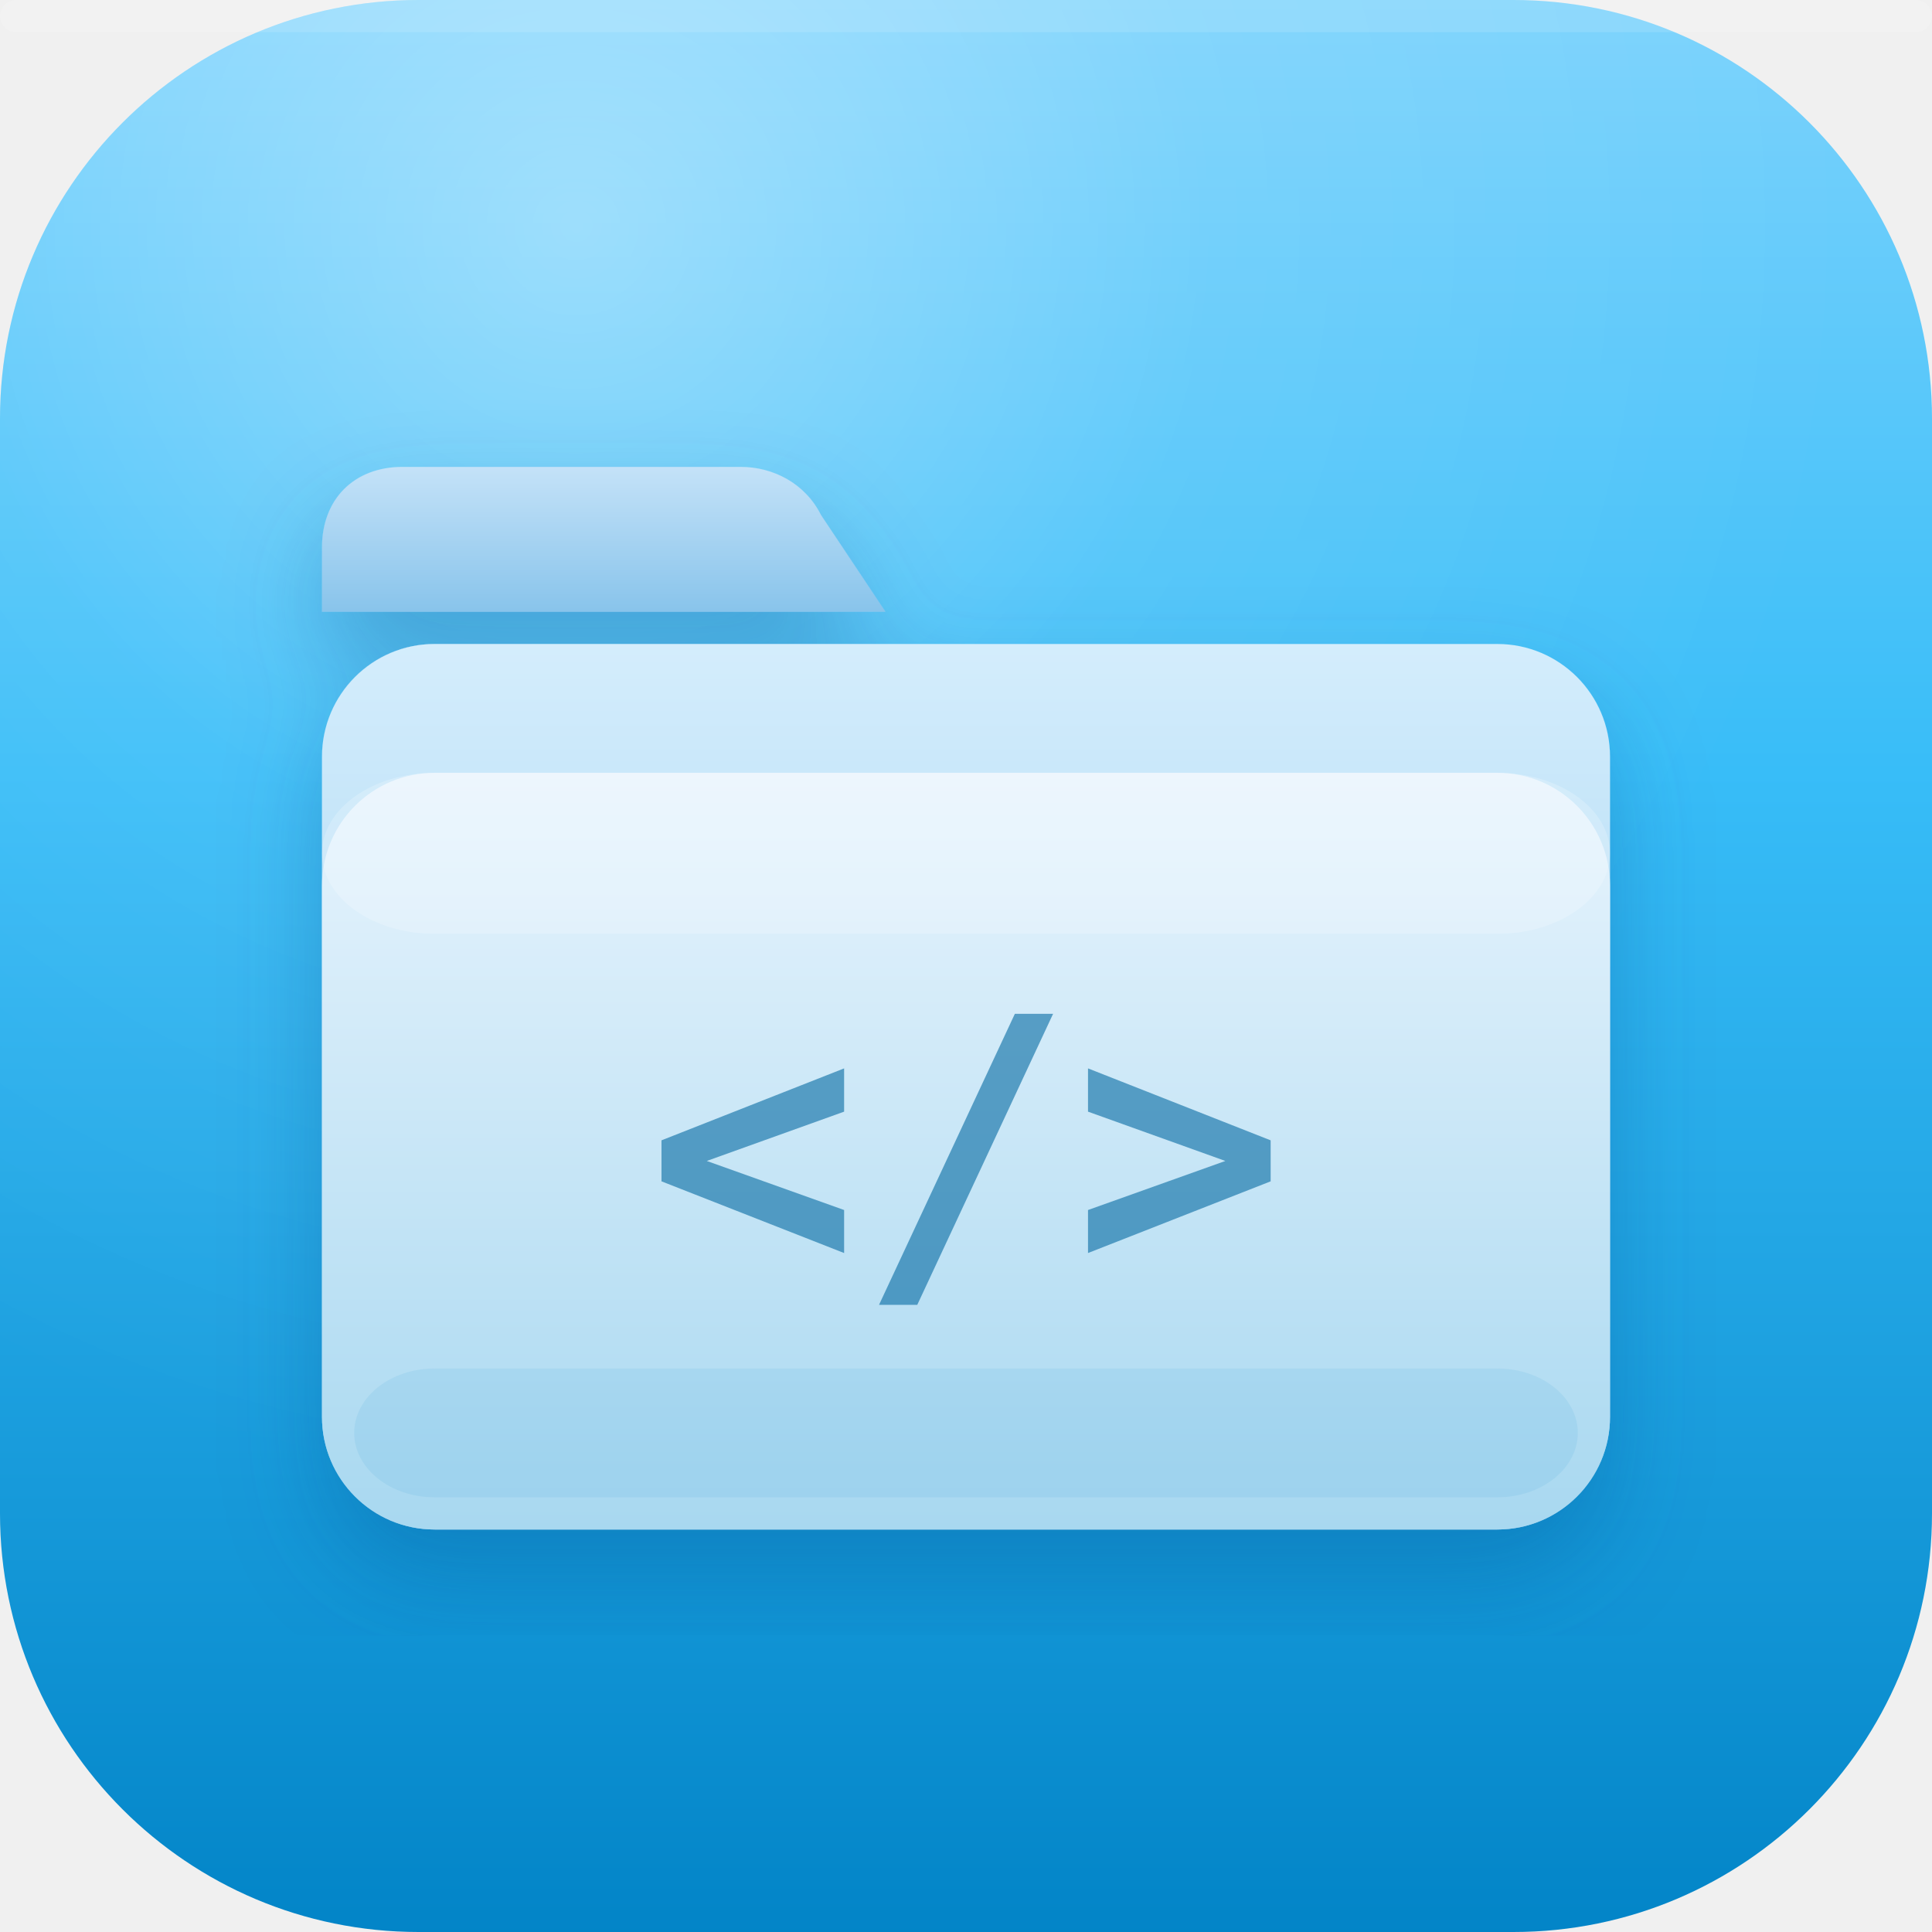
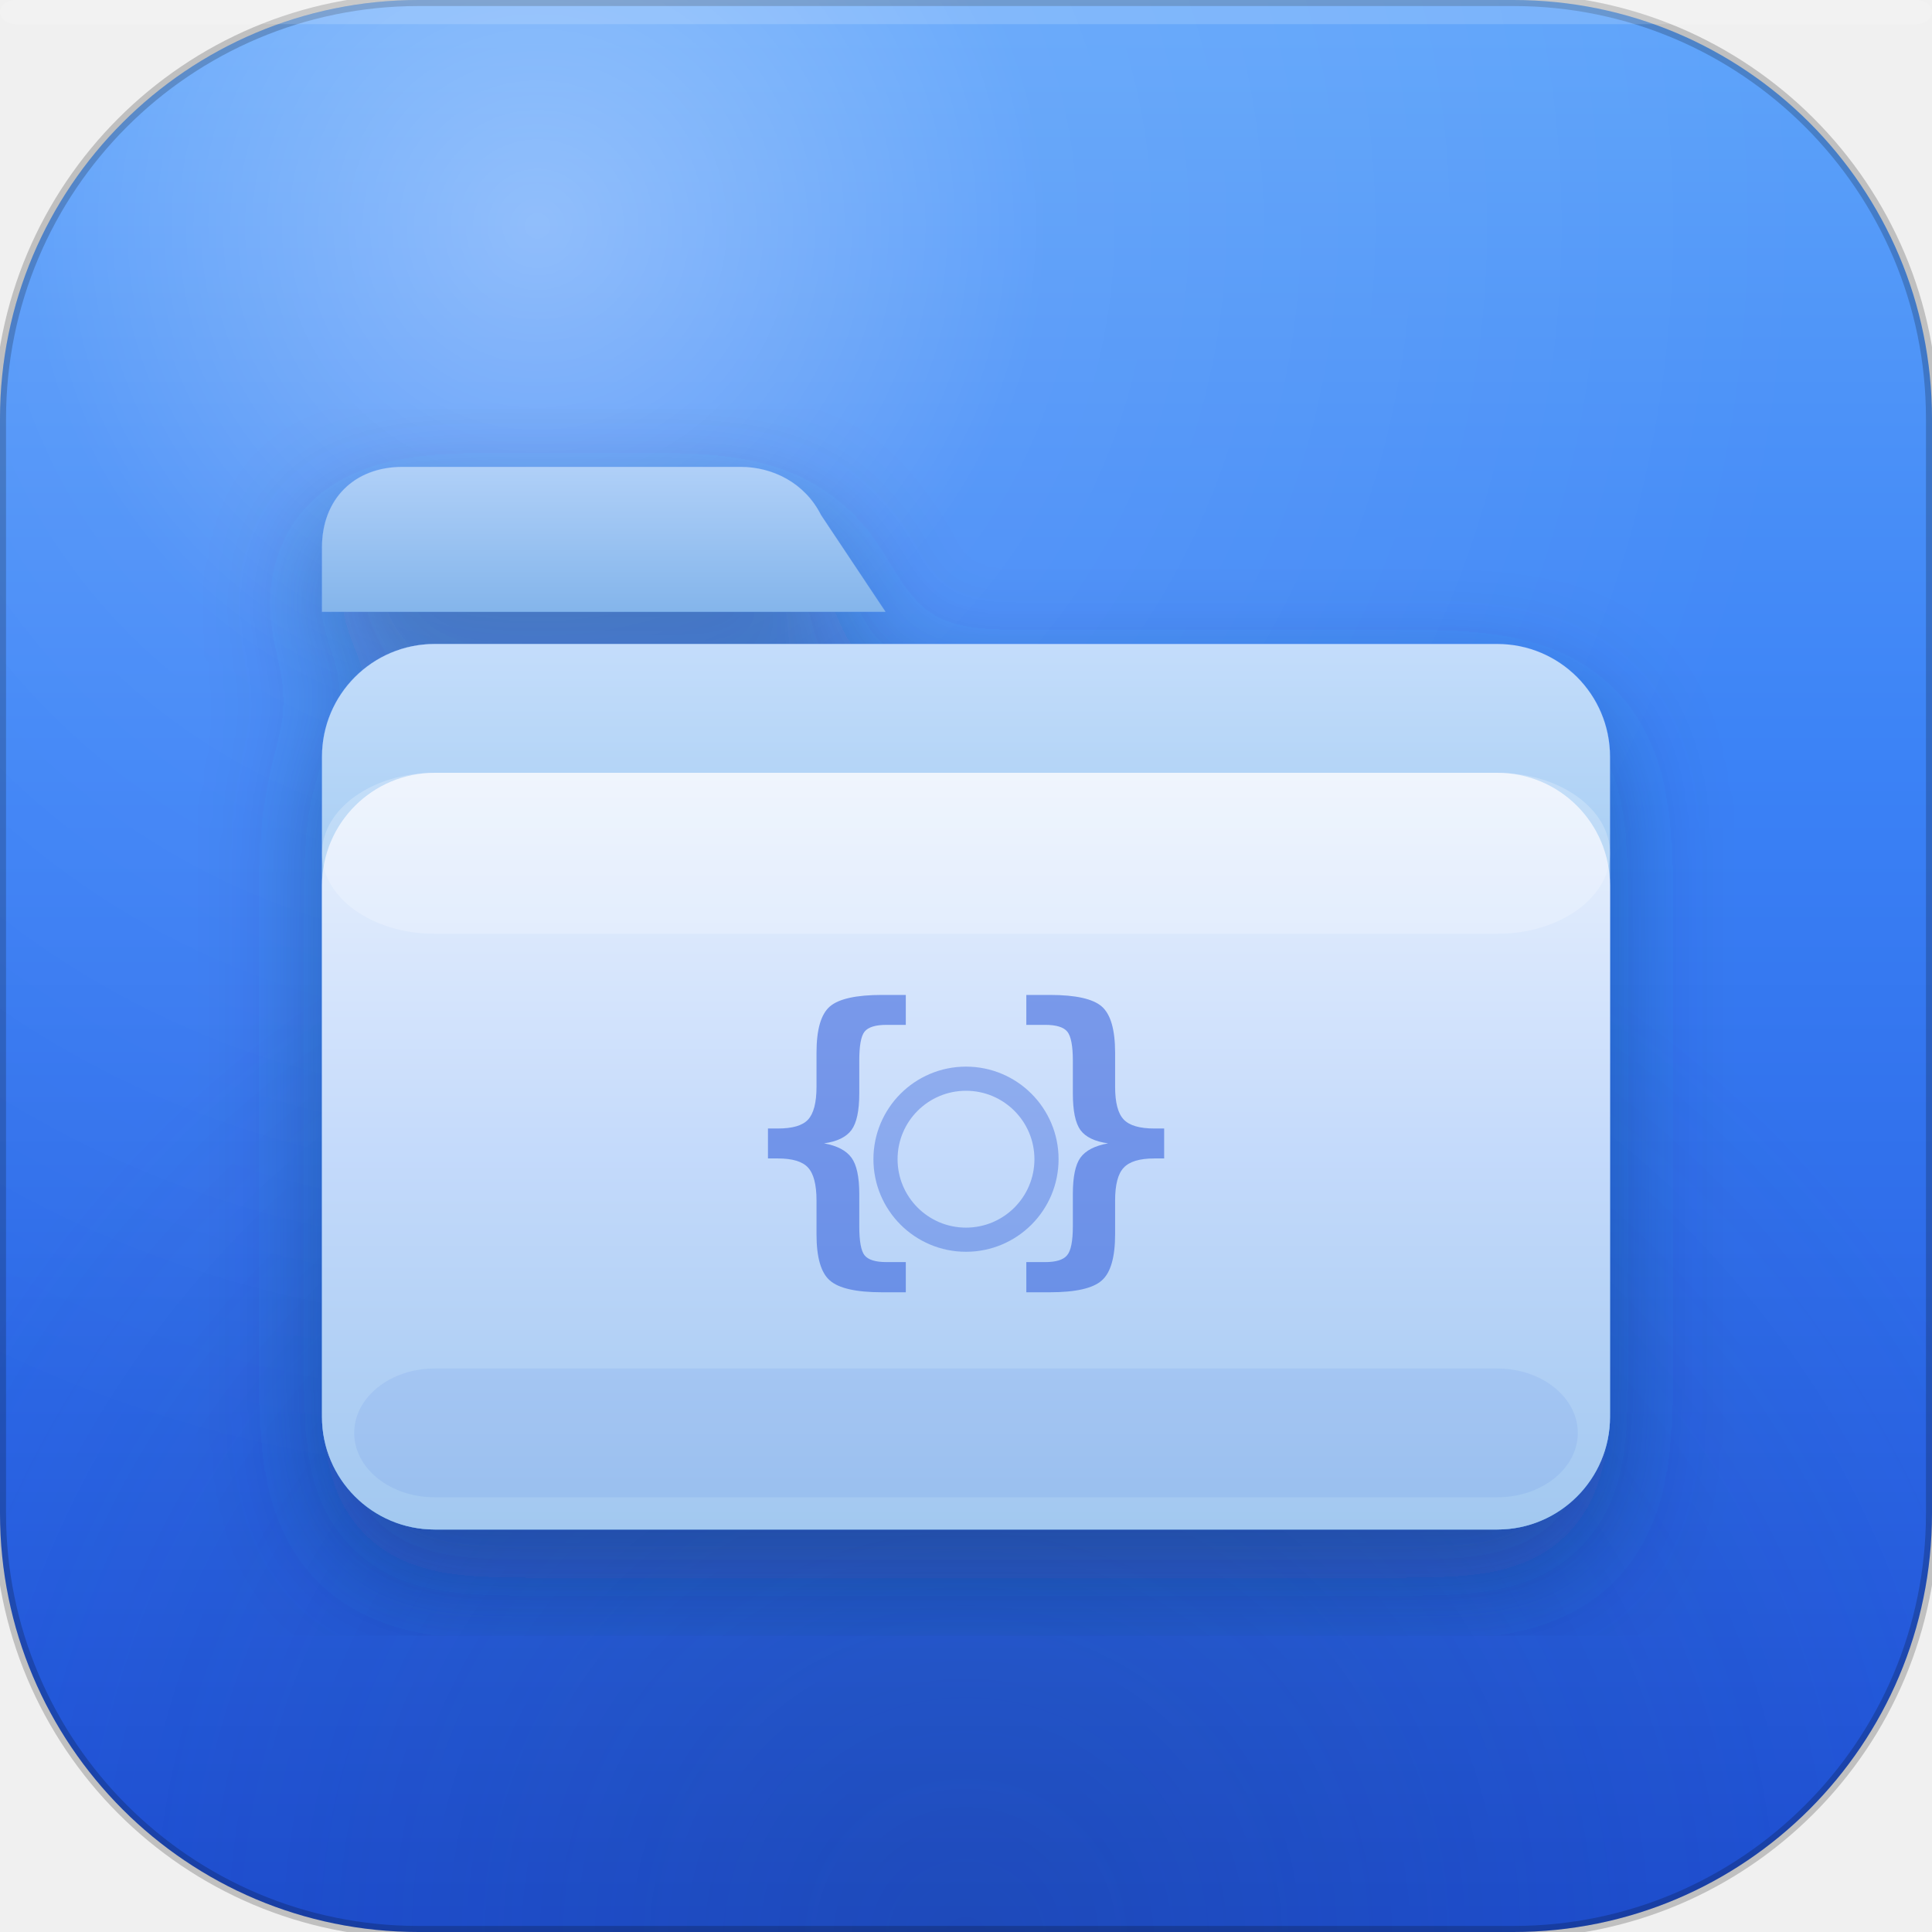
<svg xmlns="http://www.w3.org/2000/svg" viewBox="0 0 120 120">
  <defs>
    <linearGradient id="pj-bg" x1="0%" y1="0%" x2="0%" y2="100%">
-       <stop offset="0%" stop-color="#7DD3FC" />
-       <stop offset="40%" stop-color="#38BDF8" />
-       <stop offset="100%" stop-color="#0284C7" />
+       <stop offset="0%" stop-color="#60A5FA" />
+       <stop offset="40%" stop-color="#3B82F6" />
+       <stop offset="100%" stop-color="#1D4ED8" />
    </linearGradient>
-     <radialGradient id="pj-shine" cx="30%" cy="12%" r="65%">
+     <radialGradient id="pj-shine" cx="28%" cy="12%" r="65%">
      <stop offset="0%" stop-color="white" stop-opacity="0.35" />
-       <stop offset="50%" stop-color="white" stop-opacity="0.08" />
+       <stop offset="40%" stop-color="white" stop-opacity="0.08" />
      <stop offset="100%" stop-color="white" stop-opacity="0" />
    </radialGradient>
+     <radialGradient id="pj-depth" cx="50%" cy="100%" r="60%">
+       <stop offset="0%" stop-color="#1E3A5F" stop-opacity="0.25" />
+       <stop offset="100%" stop-color="#1E3A5F" stop-opacity="0" />
+     </radialGradient>
    <linearGradient id="pj-folder-back" x1="0%" y1="0%" x2="0%" y2="100%">
-       <stop offset="0%" stop-color="#D4EDFC" />
-       <stop offset="100%" stop-color="#8DC8EC" />
+       <stop offset="0%" stop-color="#C4DDFB" />
+       <stop offset="50%" stop-color="#8DC0EC" />
+       <stop offset="100%" stop-color="#6BAADE" />
    </linearGradient>
    <linearGradient id="pj-folder-front" x1="0%" y1="0%" x2="0%" y2="100%">
-       <stop offset="0%" stop-color="#E8F4FD" />
-       <stop offset="100%" stop-color="#A8D8F0" />
+       <stop offset="0%" stop-color="#EBF2FD" />
+       <stop offset="50%" stop-color="#C4DAFB" />
+       <stop offset="100%" stop-color="#A2C8F0" />
    </linearGradient>
    <linearGradient id="pj-tab" x1="0%" y1="0%" x2="0%" y2="100%">
-       <stop offset="0%" stop-color="#C4E2F8" />
-       <stop offset="100%" stop-color="#7BBDE8" />
+       <stop offset="0%" stop-color="#B0D0F8" />
+       <stop offset="100%" stop-color="#7AAFE8" />
    </linearGradient>
    <filter id="pj-shadow">
-       <feDropShadow dx="0" dy="3" stdDeviation="3" flood-color="#005A99" flood-opacity="0.35" />
-     </filter>
-     <filter id="pj-inner-glow">
-       <feGaussianBlur in="SourceAlpha" stdDeviation="2" result="blur" />
-       <feOffset dy="1" result="offset" />
-       <feComposite in="SourceGraphic" in2="offset" operator="over" />
+       <feDropShadow dx="0" dy="3" stdDeviation="3.5" flood-color="#1E3A5F" flood-opacity="0.4" />
    </filter>
  </defs>
  <rect width="120" height="120" rx="26" fill="url(#pj-bg)" />
+   <rect width="120" height="120" rx="26" fill="url(#pj-depth)" />
  <rect width="120" height="120" rx="26" fill="url(#pj-shine)" />
  <g filter="url(#pj-shadow)">
    <rect x="20" y="40" width="80" height="55" rx="7" fill="url(#pj-folder-back)" />
    <path d="M20 40 L20 34 C20 31 22 29 25 29 L46 29 C48 29 50 30 51 32 L55 38 L20 38 Z" fill="url(#pj-tab)" />
    <rect x="20" y="48" width="80" height="47" rx="7" fill="url(#pj-folder-front)" />
  </g>
-   <rect x="20" y="48" width="80" height="10" rx="7" fill="white" opacity="0.2" />
-   <rect x="22" y="85" width="76" height="8" rx="5" fill="#0284C7" opacity="0.08" />
-   <text x="60" y="79" text-anchor="middle" font-family="SF Mono, Menlo, Consolas, monospace" font-size="22" font-weight="700" fill="#0369A1" opacity="0.6">&lt;/&gt;</text>
-   <rect x="0" y="0" width="120" height="2" rx="1" fill="white" opacity="0.12" />
+   <rect x="20" y="48" width="80" height="10" rx="7" fill="white" opacity="0.22" />
+   <rect x="22" y="85" width="76" height="8" rx="5" fill="#1D4ED8" opacity="0.08" />
+   <text x="52" y="77" text-anchor="middle" font-family="SF Mono, Menlo, Consolas, monospace" font-size="20" font-weight="700" fill="#1D4ED8" opacity="0.5">{</text>
+   <text x="68" y="77" text-anchor="middle" font-family="SF Mono, Menlo, Consolas, monospace" font-size="20" font-weight="700" fill="#1D4ED8" opacity="0.5">}</text>
+   <circle cx="60" cy="72" r="5" fill="none" stroke="#1D4ED8" stroke-width="1.5" opacity="0.35" />
+   <rect width="120" height="120" rx="26" fill="none" stroke="rgba(0,0,0,0.2)" stroke-width="0.75" />
+   <rect x="0" y="0" width="120" height="1.5" rx="1" fill="white" opacity="0.15" />
</svg>
